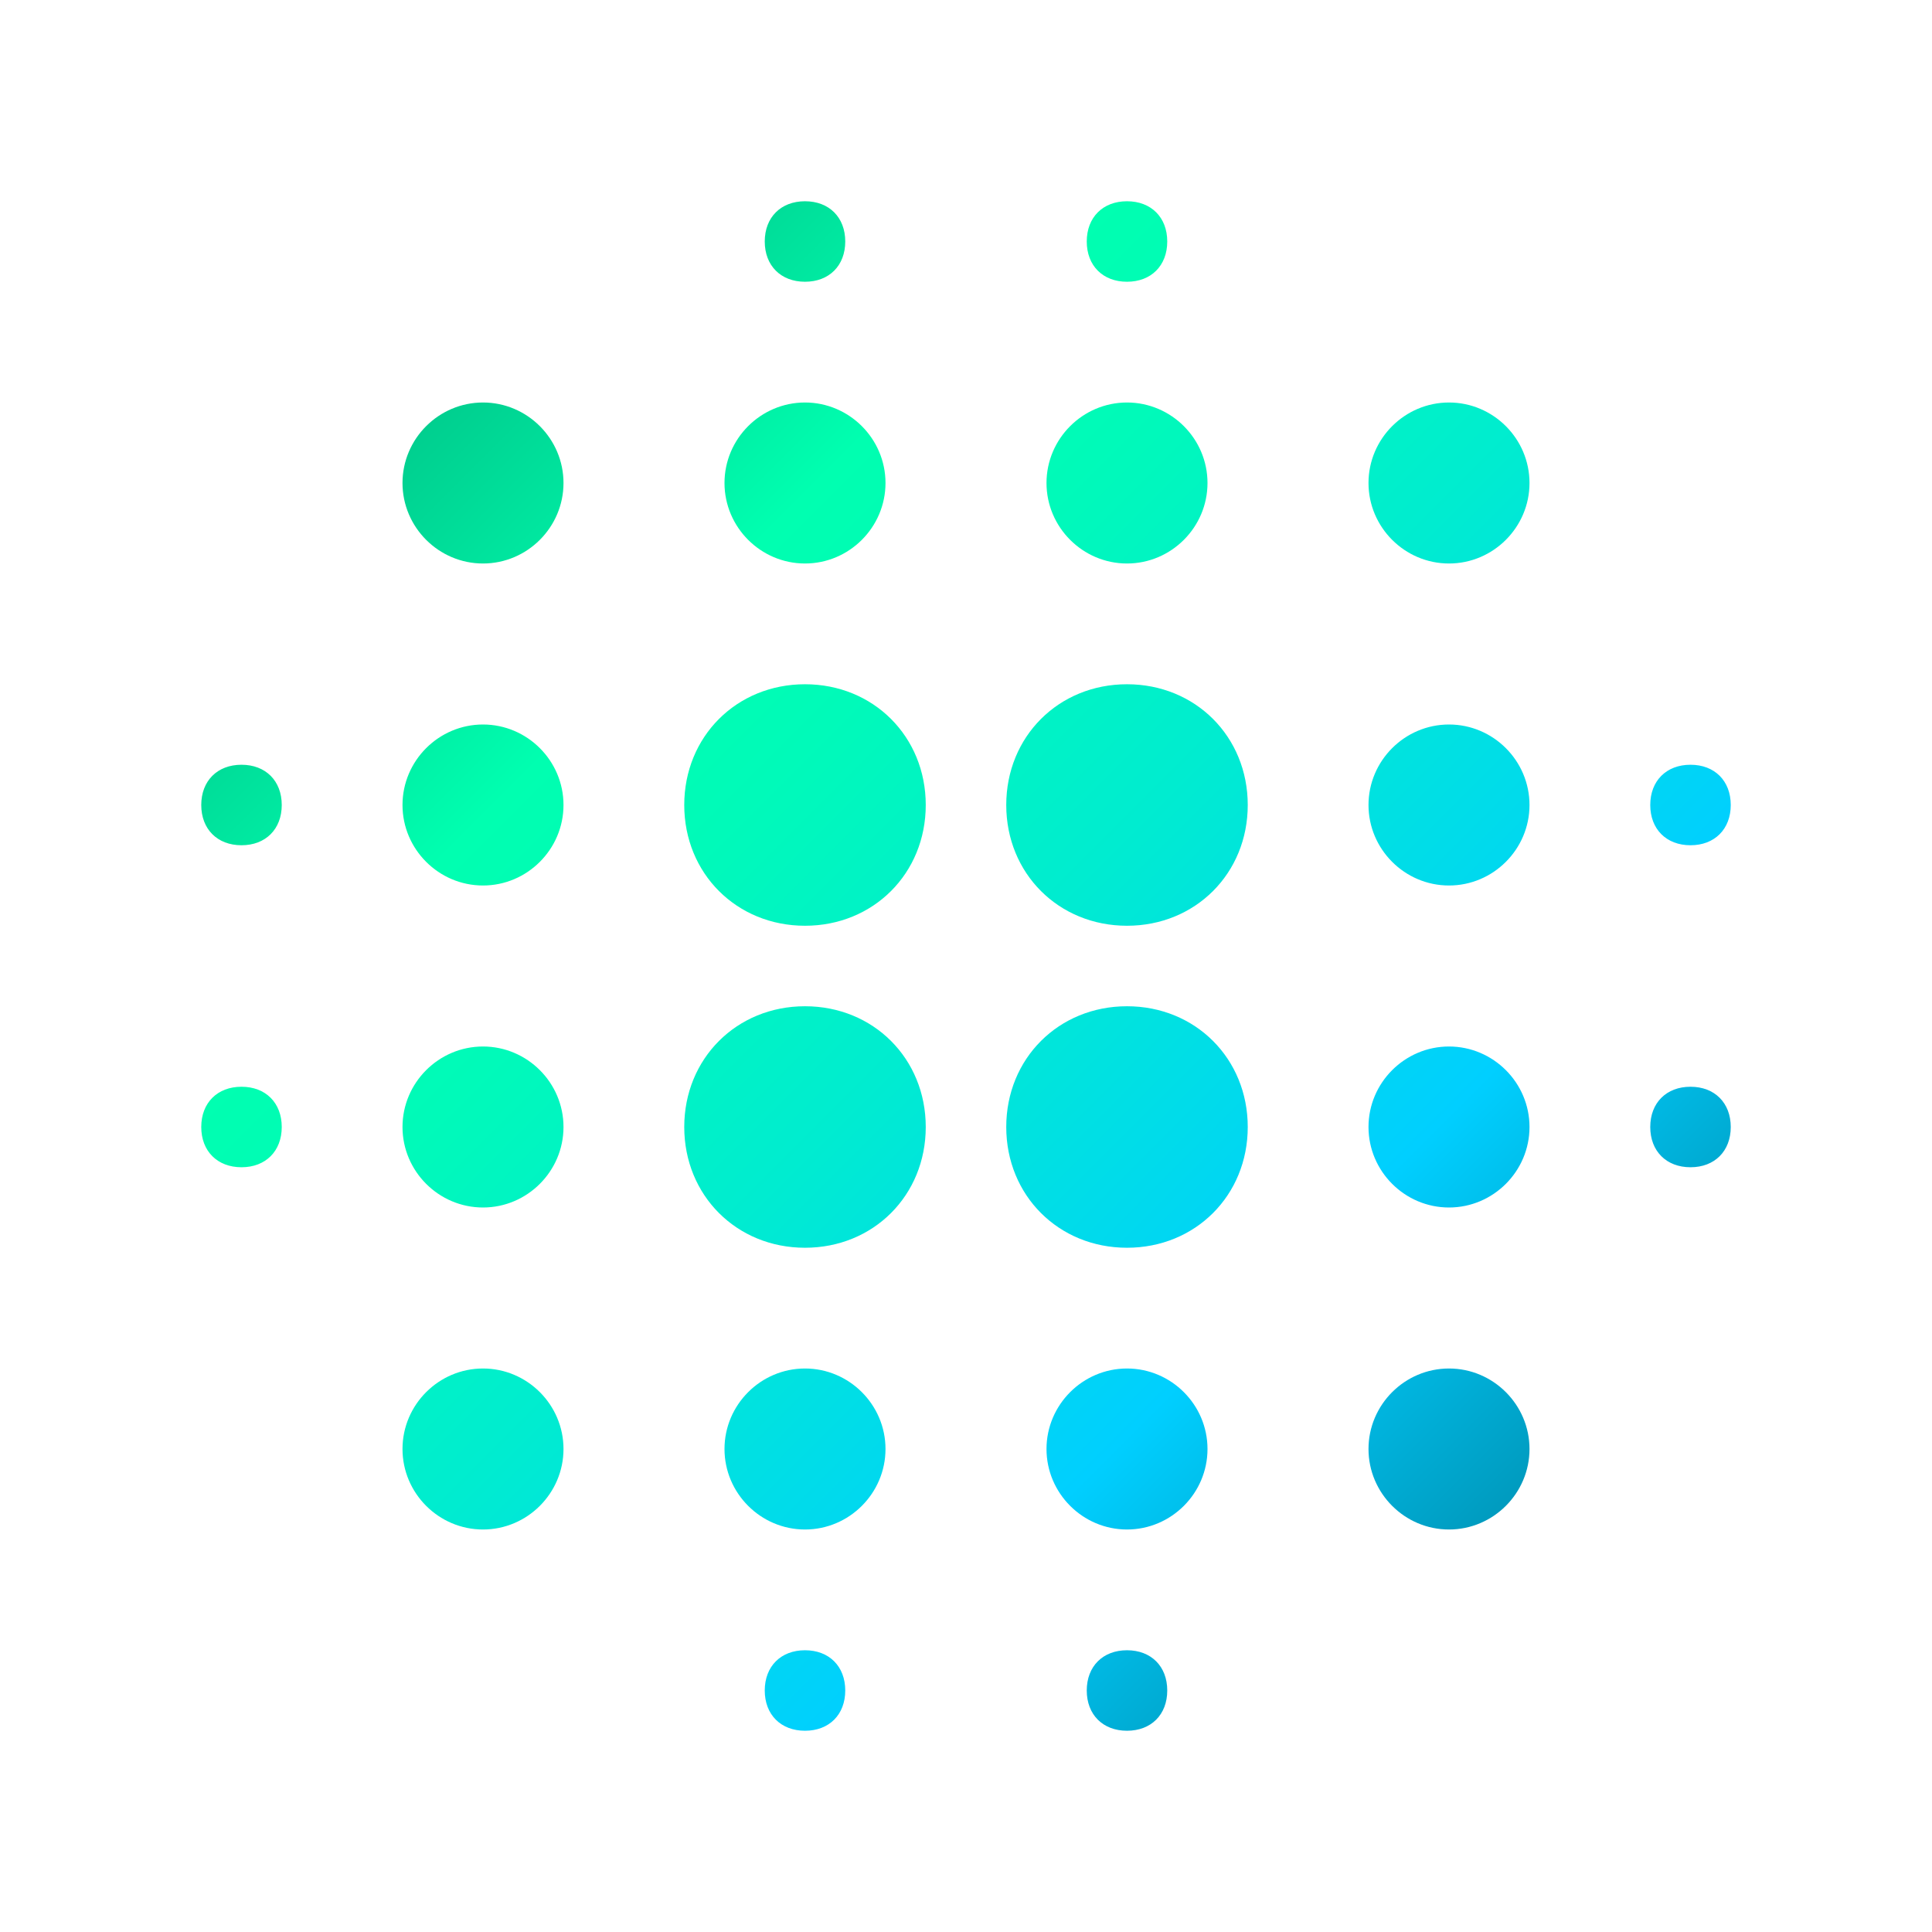
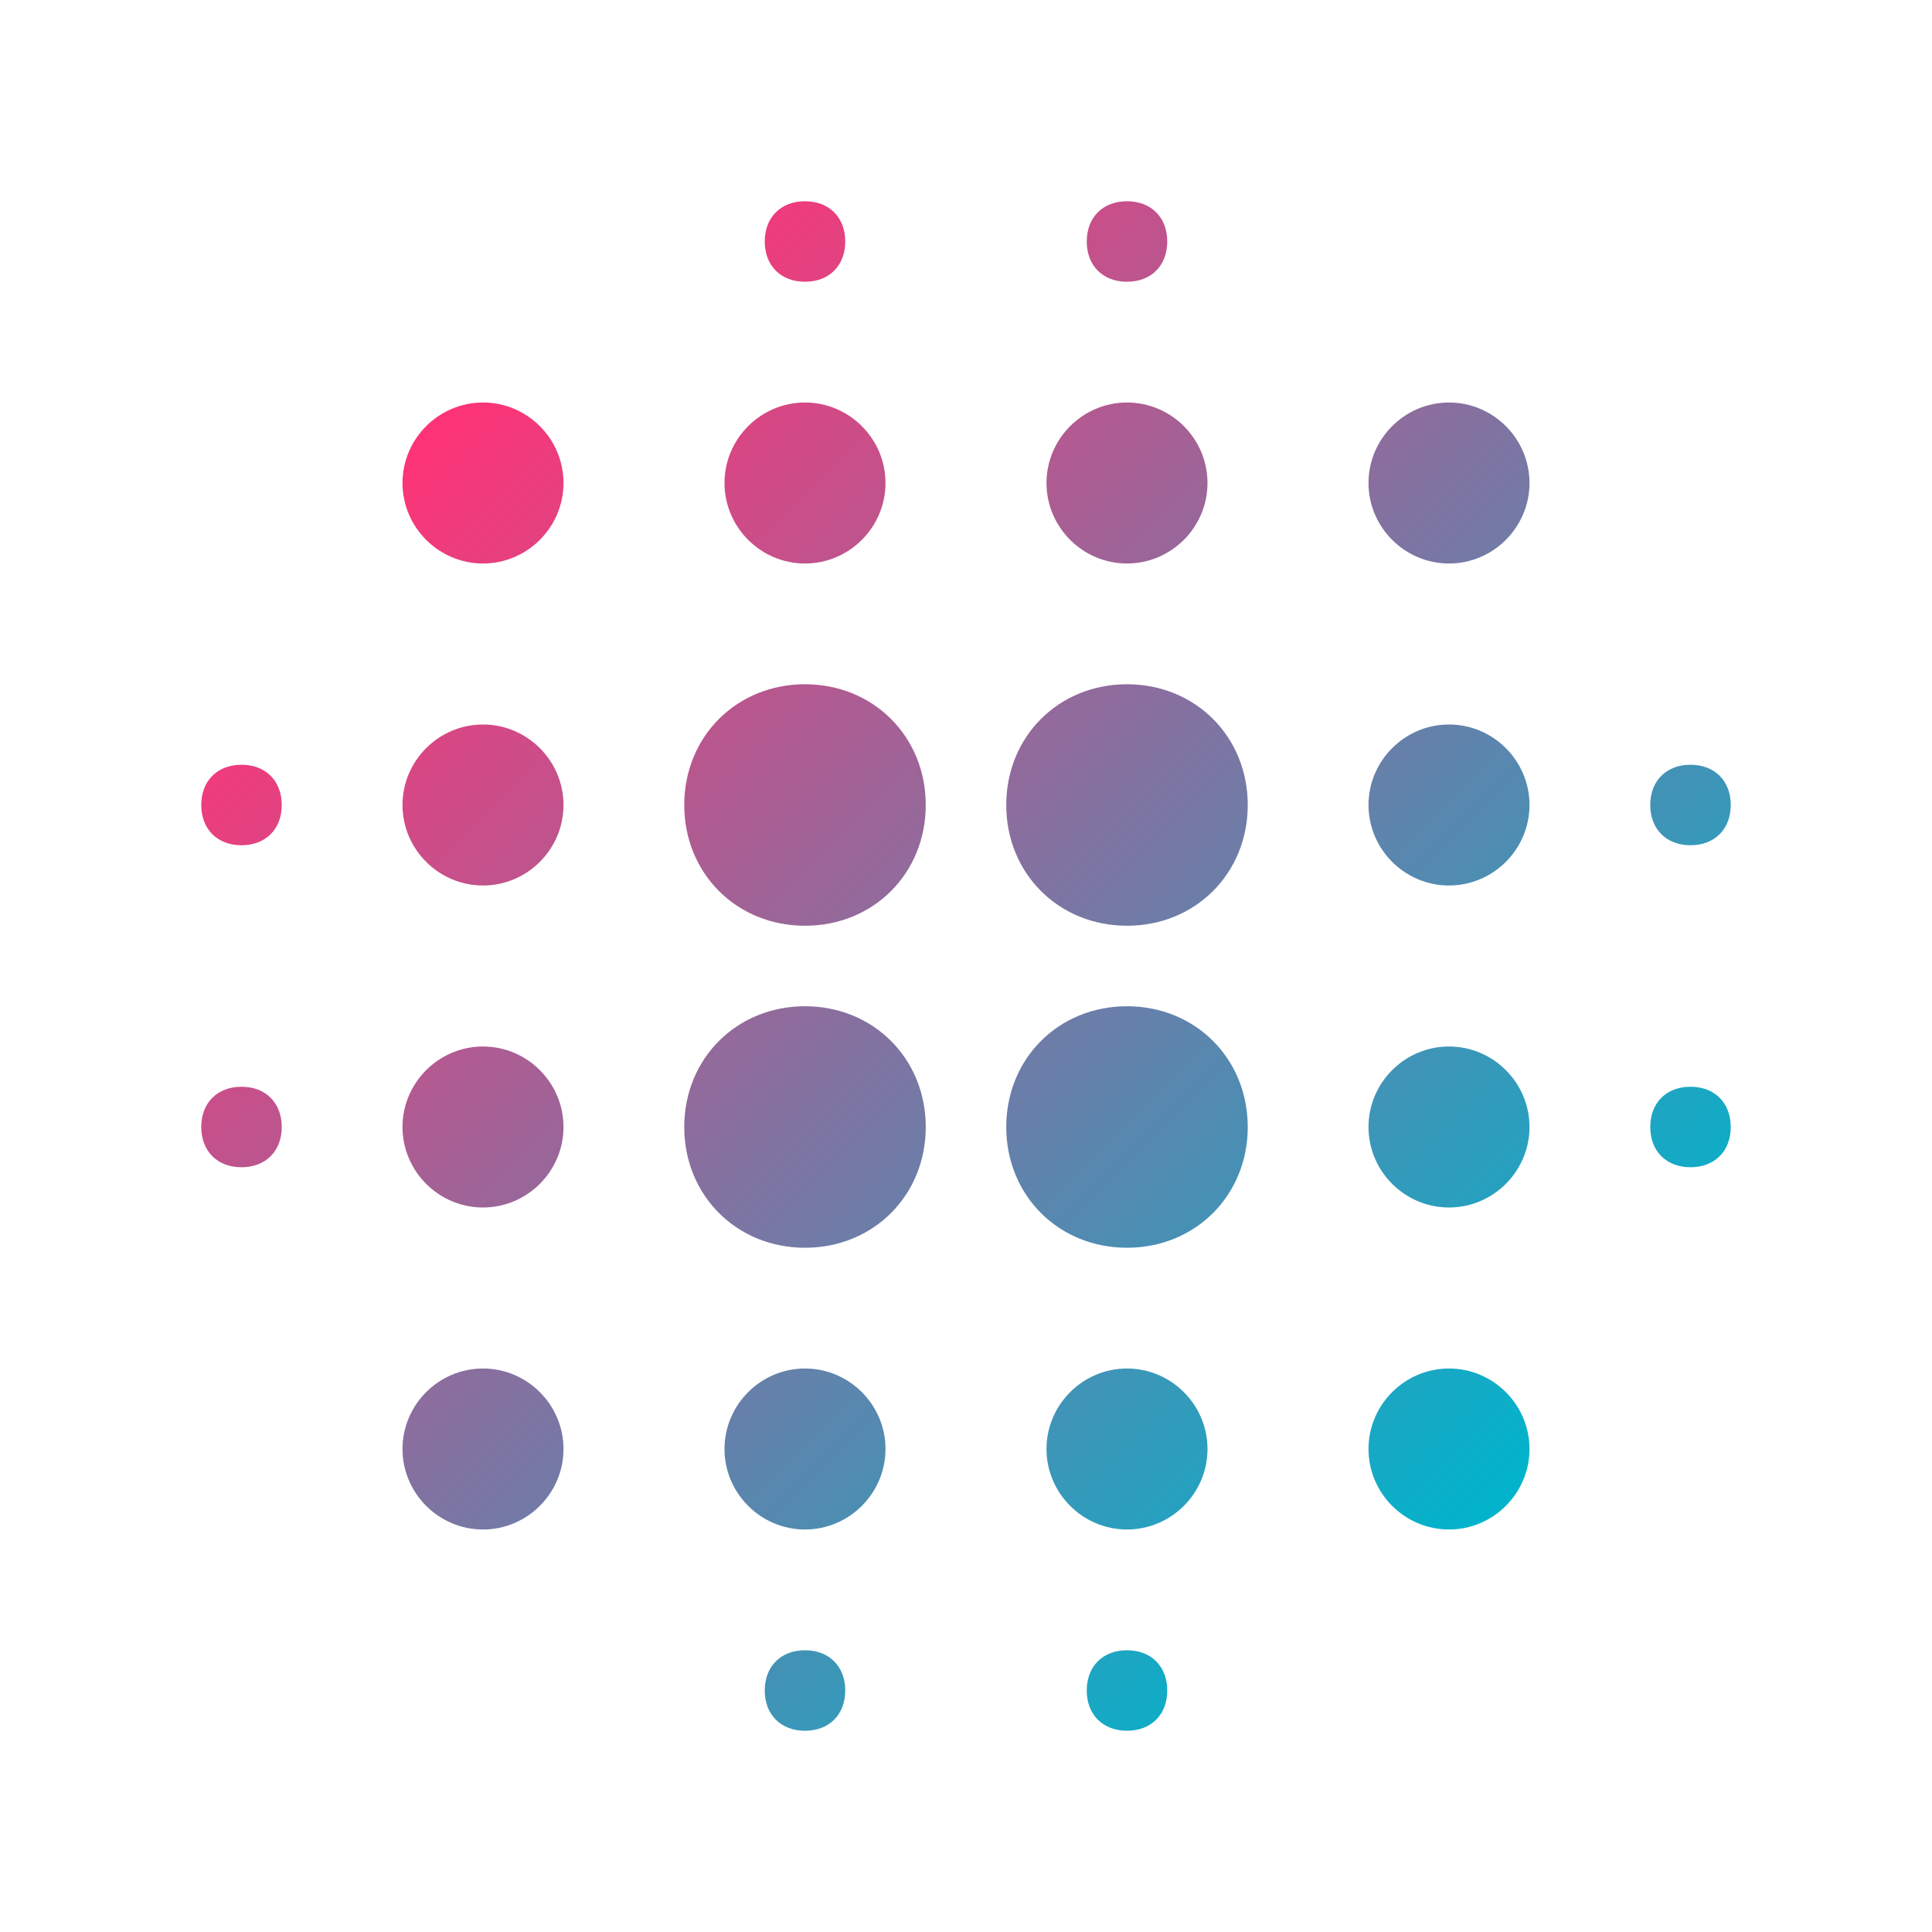
<svg xmlns="http://www.w3.org/2000/svg" version="1.1" id="Layer_1" x="0px" y="0px" viewBox="0 0 48 48" style="enable-background:new 0 0 48 48;" xml:space="preserve">
  <style type="text/css">
	.st0{fill:url(#SVGID_1_);}
	.st1{fill:none;}
</style>
-   <linearGradient id="SVGID_1_" gradientUnits="userSpaceOnUse" x1="10.588" y1="10.588" x2="37.413" y2="37.413">
-     <stop offset="0" style="stop-color:#00CF8F" />
-     <stop offset="0.208" style="stop-color:#00FFB0" />
-     <stop offset="0.324" style="stop-color:#00FAB9" />
-     <stop offset="0.511" style="stop-color:#00ECD0" />
-     <stop offset="0.743" style="stop-color:#00D4F6" />
-     <stop offset="0.792" style="stop-color:#00CFFF" />
-     <stop offset="1" style="stop-color:#009BBF" />
+   <linearGradient id="SVGID_1_" gradientUnits="userSpaceOnUse" x1="10.588" y1="39.413" x2="37.413" y2="12.588" gradientTransform="matrix(1 0 0 -1 0 50)">
+     <stop offset="0" style="stop-color:#FF3377" />
+     <stop offset="1" style="stop-color:#00B4CC" />
  </linearGradient>
  <path class="st0" d="M12,26c-1.1,0-2,0.9-2,2s0.9,2,2,2s2-0.9,2-2S13.1,26,12,26z M12,34c-1.1,0-2,0.9-2,2s0.9,2,2,2s2-0.9,2-2  S13.1,34,12,34z M12,18c-1.1,0-2,0.9-2,2s0.9,2,2,2s2-0.9,2-2S13.1,18,12,18z M6,19c-0.6,0-1,0.4-1,1s0.4,1,1,1s1-0.4,1-1  S6.6,19,6,19z M12,10c-1.1,0-2,0.9-2,2s0.9,2,2,2s2-0.9,2-2S13.1,10,12,10z M42,21c0.6,0,1-0.4,1-1s-0.4-1-1-1s-1,0.4-1,1  S41.4,21,42,21z M28,14c1.1,0,2-0.9,2-2s-0.9-2-2-2s-2,0.9-2,2S26.9,14,28,14z M28,7c0.6,0,1-0.4,1-1s-0.4-1-1-1s-1,0.4-1,1  S27.4,7,28,7z M6,27c-0.6,0-1,0.4-1,1s0.4,1,1,1s1-0.4,1-1S6.6,27,6,27z M20,41c-0.6,0-1,0.4-1,1s0.4,1,1,1s1-0.4,1-1S20.6,41,20,41  z M20,7c0.6,0,1-0.4,1-1s-0.4-1-1-1s-1,0.4-1,1S19.4,7,20,7z M20,14c1.1,0,2-0.9,2-2s-0.9-2-2-2s-2,0.9-2,2S18.9,14,20,14z M20,25  c-1.7,0-3,1.3-3,3s1.3,3,3,3s3-1.3,3-3S21.7,25,20,25z M36,26c-1.1,0-2,0.9-2,2s0.9,2,2,2s2-0.9,2-2S37.1,26,36,26z M36,34  c-1.1,0-2,0.9-2,2s0.9,2,2,2s2-0.9,2-2S37.1,34,36,34z M36,18c-1.1,0-2,0.9-2,2s0.9,2,2,2s2-0.9,2-2S37.1,18,36,18z M36,10  c-1.1,0-2,0.9-2,2s0.9,2,2,2s2-0.9,2-2S37.1,10,36,10z M42,27c-0.6,0-1,0.4-1,1s0.4,1,1,1s1-0.4,1-1S42.6,27,42,27z M28,34  c-1.1,0-2,0.9-2,2s0.9,2,2,2s2-0.9,2-2S29.1,34,28,34z M28,41c-0.6,0-1,0.4-1,1s0.4,1,1,1s1-0.4,1-1S28.6,41,28,41z M20,17  c-1.7,0-3,1.3-3,3s1.3,3,3,3s3-1.3,3-3S21.7,17,20,17z M20,34c-1.1,0-2,0.9-2,2s0.9,2,2,2s2-0.9,2-2S21.1,34,20,34z M28,25  c-1.7,0-3,1.3-3,3s1.3,3,3,3s3-1.3,3-3S29.7,25,28,25z M28,17c-1.7,0-3,1.3-3,3s1.3,3,3,3s3-1.3,3-3S29.7,17,28,17z" />
  <path class="st1" d="M0,0h48v48H0V0z" />
</svg>
